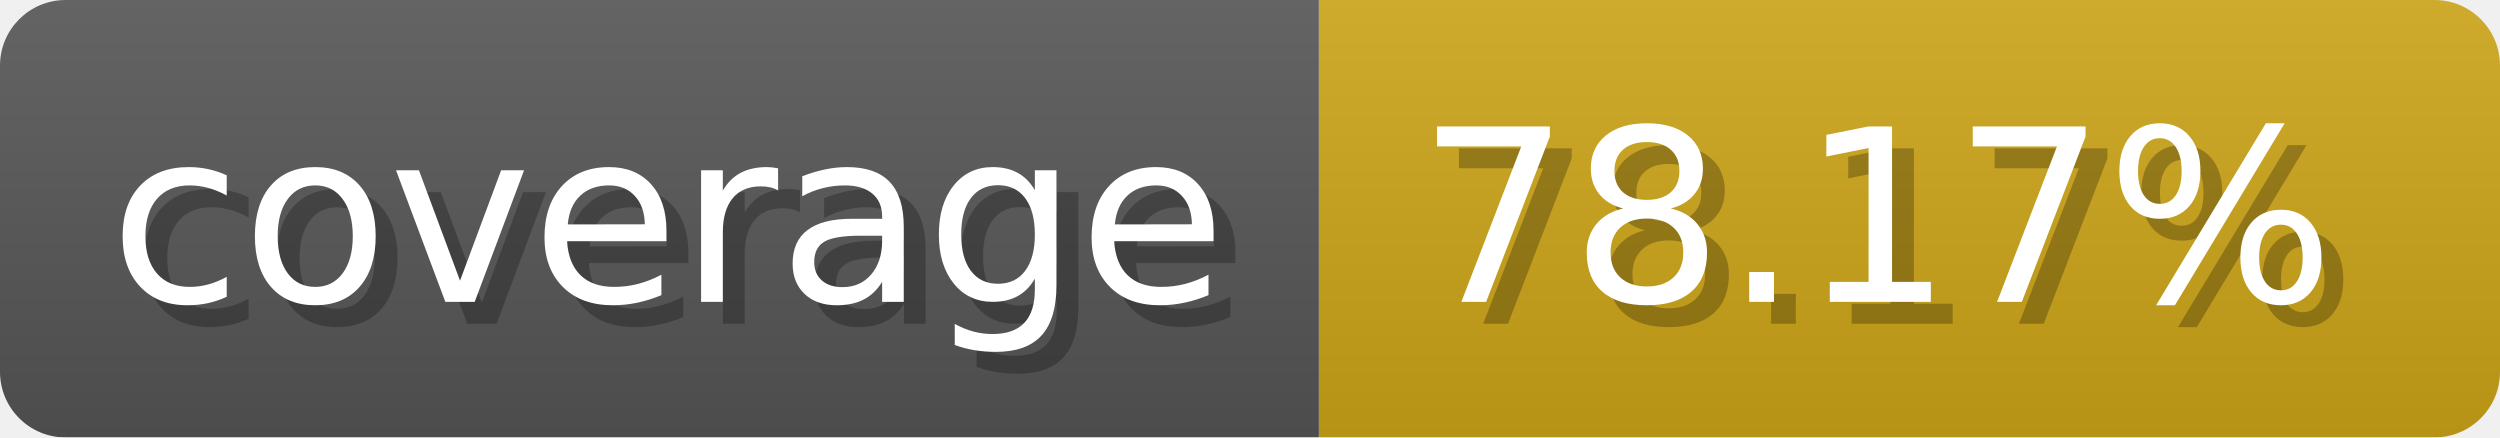
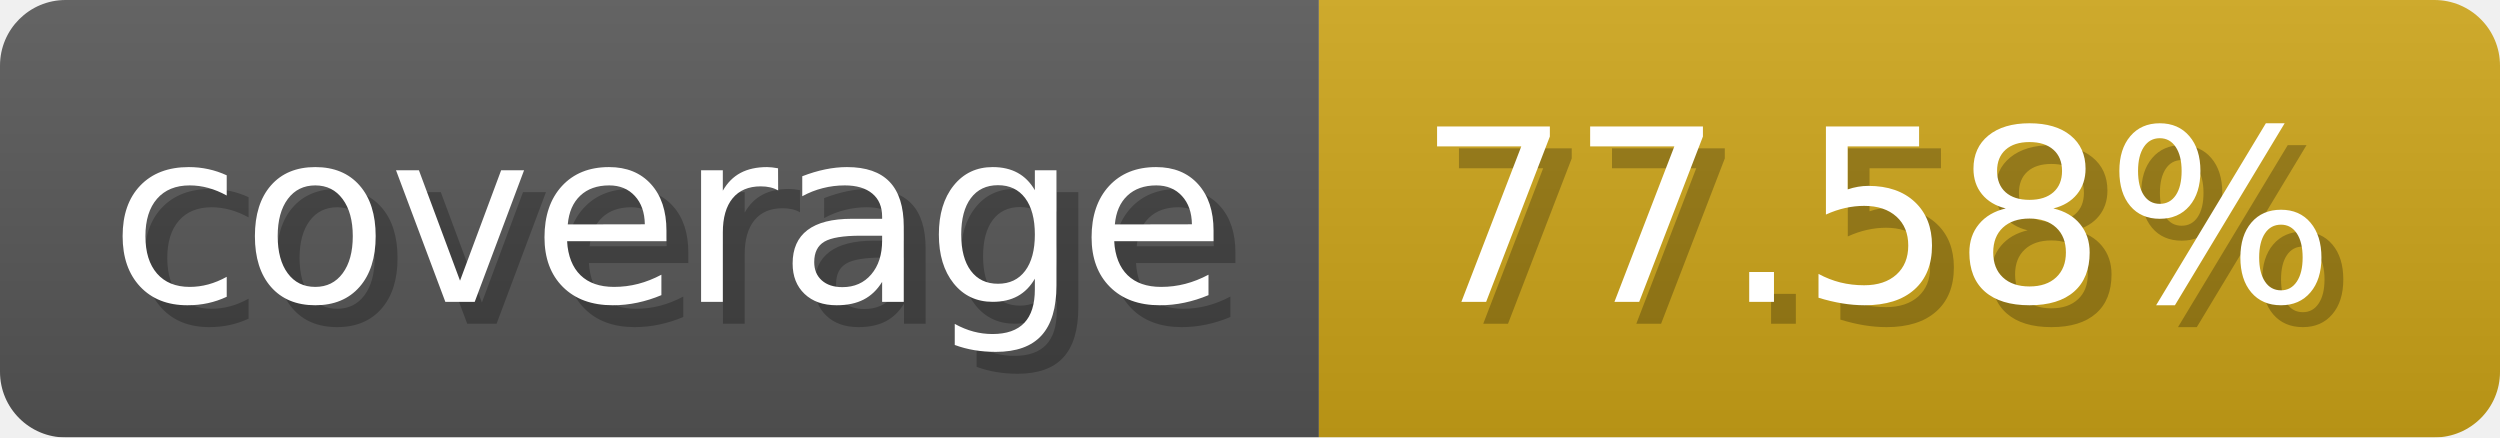
- <svg xmlns="http://www.w3.org/2000/svg" width="114.3" height="20" viewBox="0 0 1143 200" role="img" aria-label="coverage: 78.17%">
-   <linearGradient id="rcSsu" x2="0" y2="100%">
+ <svg xmlns="http://www.w3.org/2000/svg" width="114.3" height="20" viewBox="0 0 1143 200" role="img" aria-label="coverage: 77.58%">
+   <linearGradient id="virBP" x2="0" y2="100%">
    <stop offset="0" stop-opacity=".1" stop-color="#EEE" />
    <stop offset="1" stop-opacity=".1" />
  </linearGradient>
-   <mask id="mShCS">
+   <mask id="LpjmA">
    <rect width="1143" height="200" rx="30" fill="#FFF" />
  </mask>
-   <g mask="url(#mShCS)">
+   <g mask="url(#LpjmA)">
    <rect width="603" height="200" fill="#555" />
    <rect width="540" height="200" fill="#cba317" x="603" />
-     <rect width="1143" height="200" fill="url(#rcSsu)" />
+     <rect width="1143" height="200" fill="url(#virBP)" />
  </g>
  <g aria-hidden="true" fill="#fff" text-anchor="start" font-family="Verdana,DejaVu Sans,sans-serif" font-size="110">
    <text x="60" y="148" textLength="503" fill="#000" opacity="0.25">coverage</text>
    <text x="50" y="138" textLength="503">coverage</text>
-     <text x="658" y="148" textLength="440" fill="#000" opacity="0.25">78.17%</text>
-     <text x="648" y="138" textLength="440">78.17%</text>
+     <text x="658" y="148" textLength="440" fill="#000" opacity="0.25">77.58%</text>
+     <text x="648" y="138" textLength="440">77.58%</text>
  </g>
</svg>
